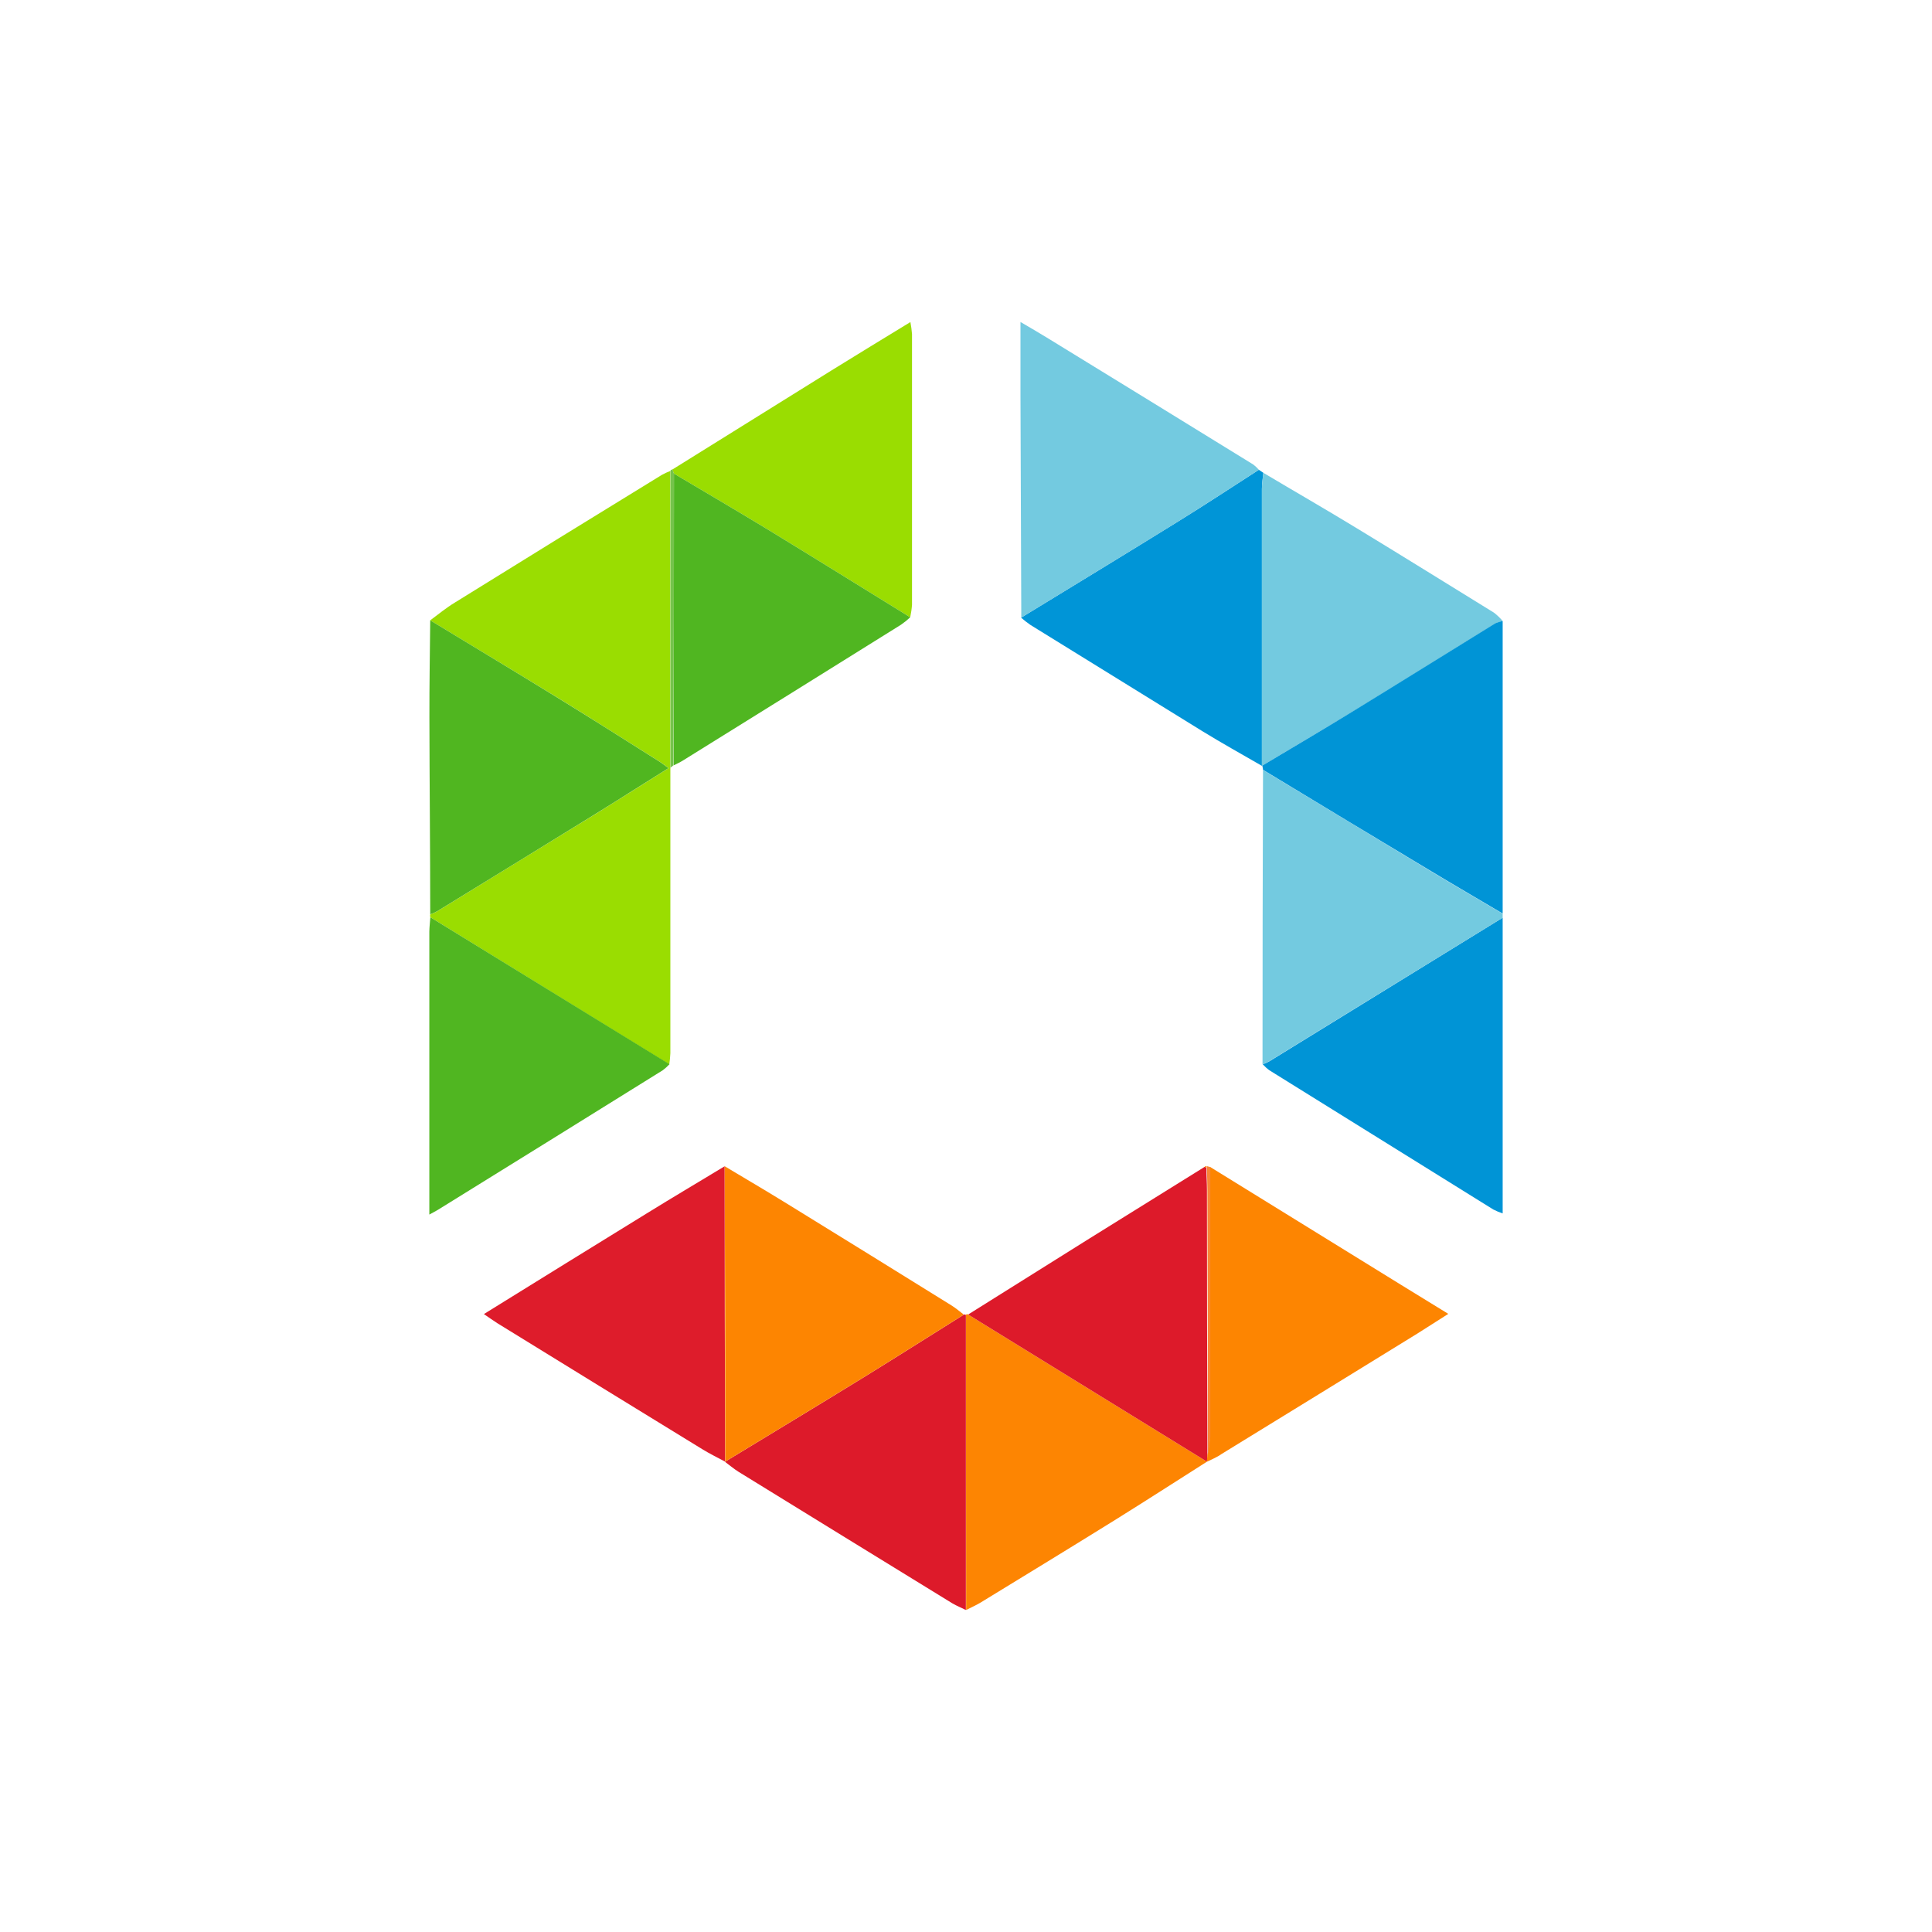
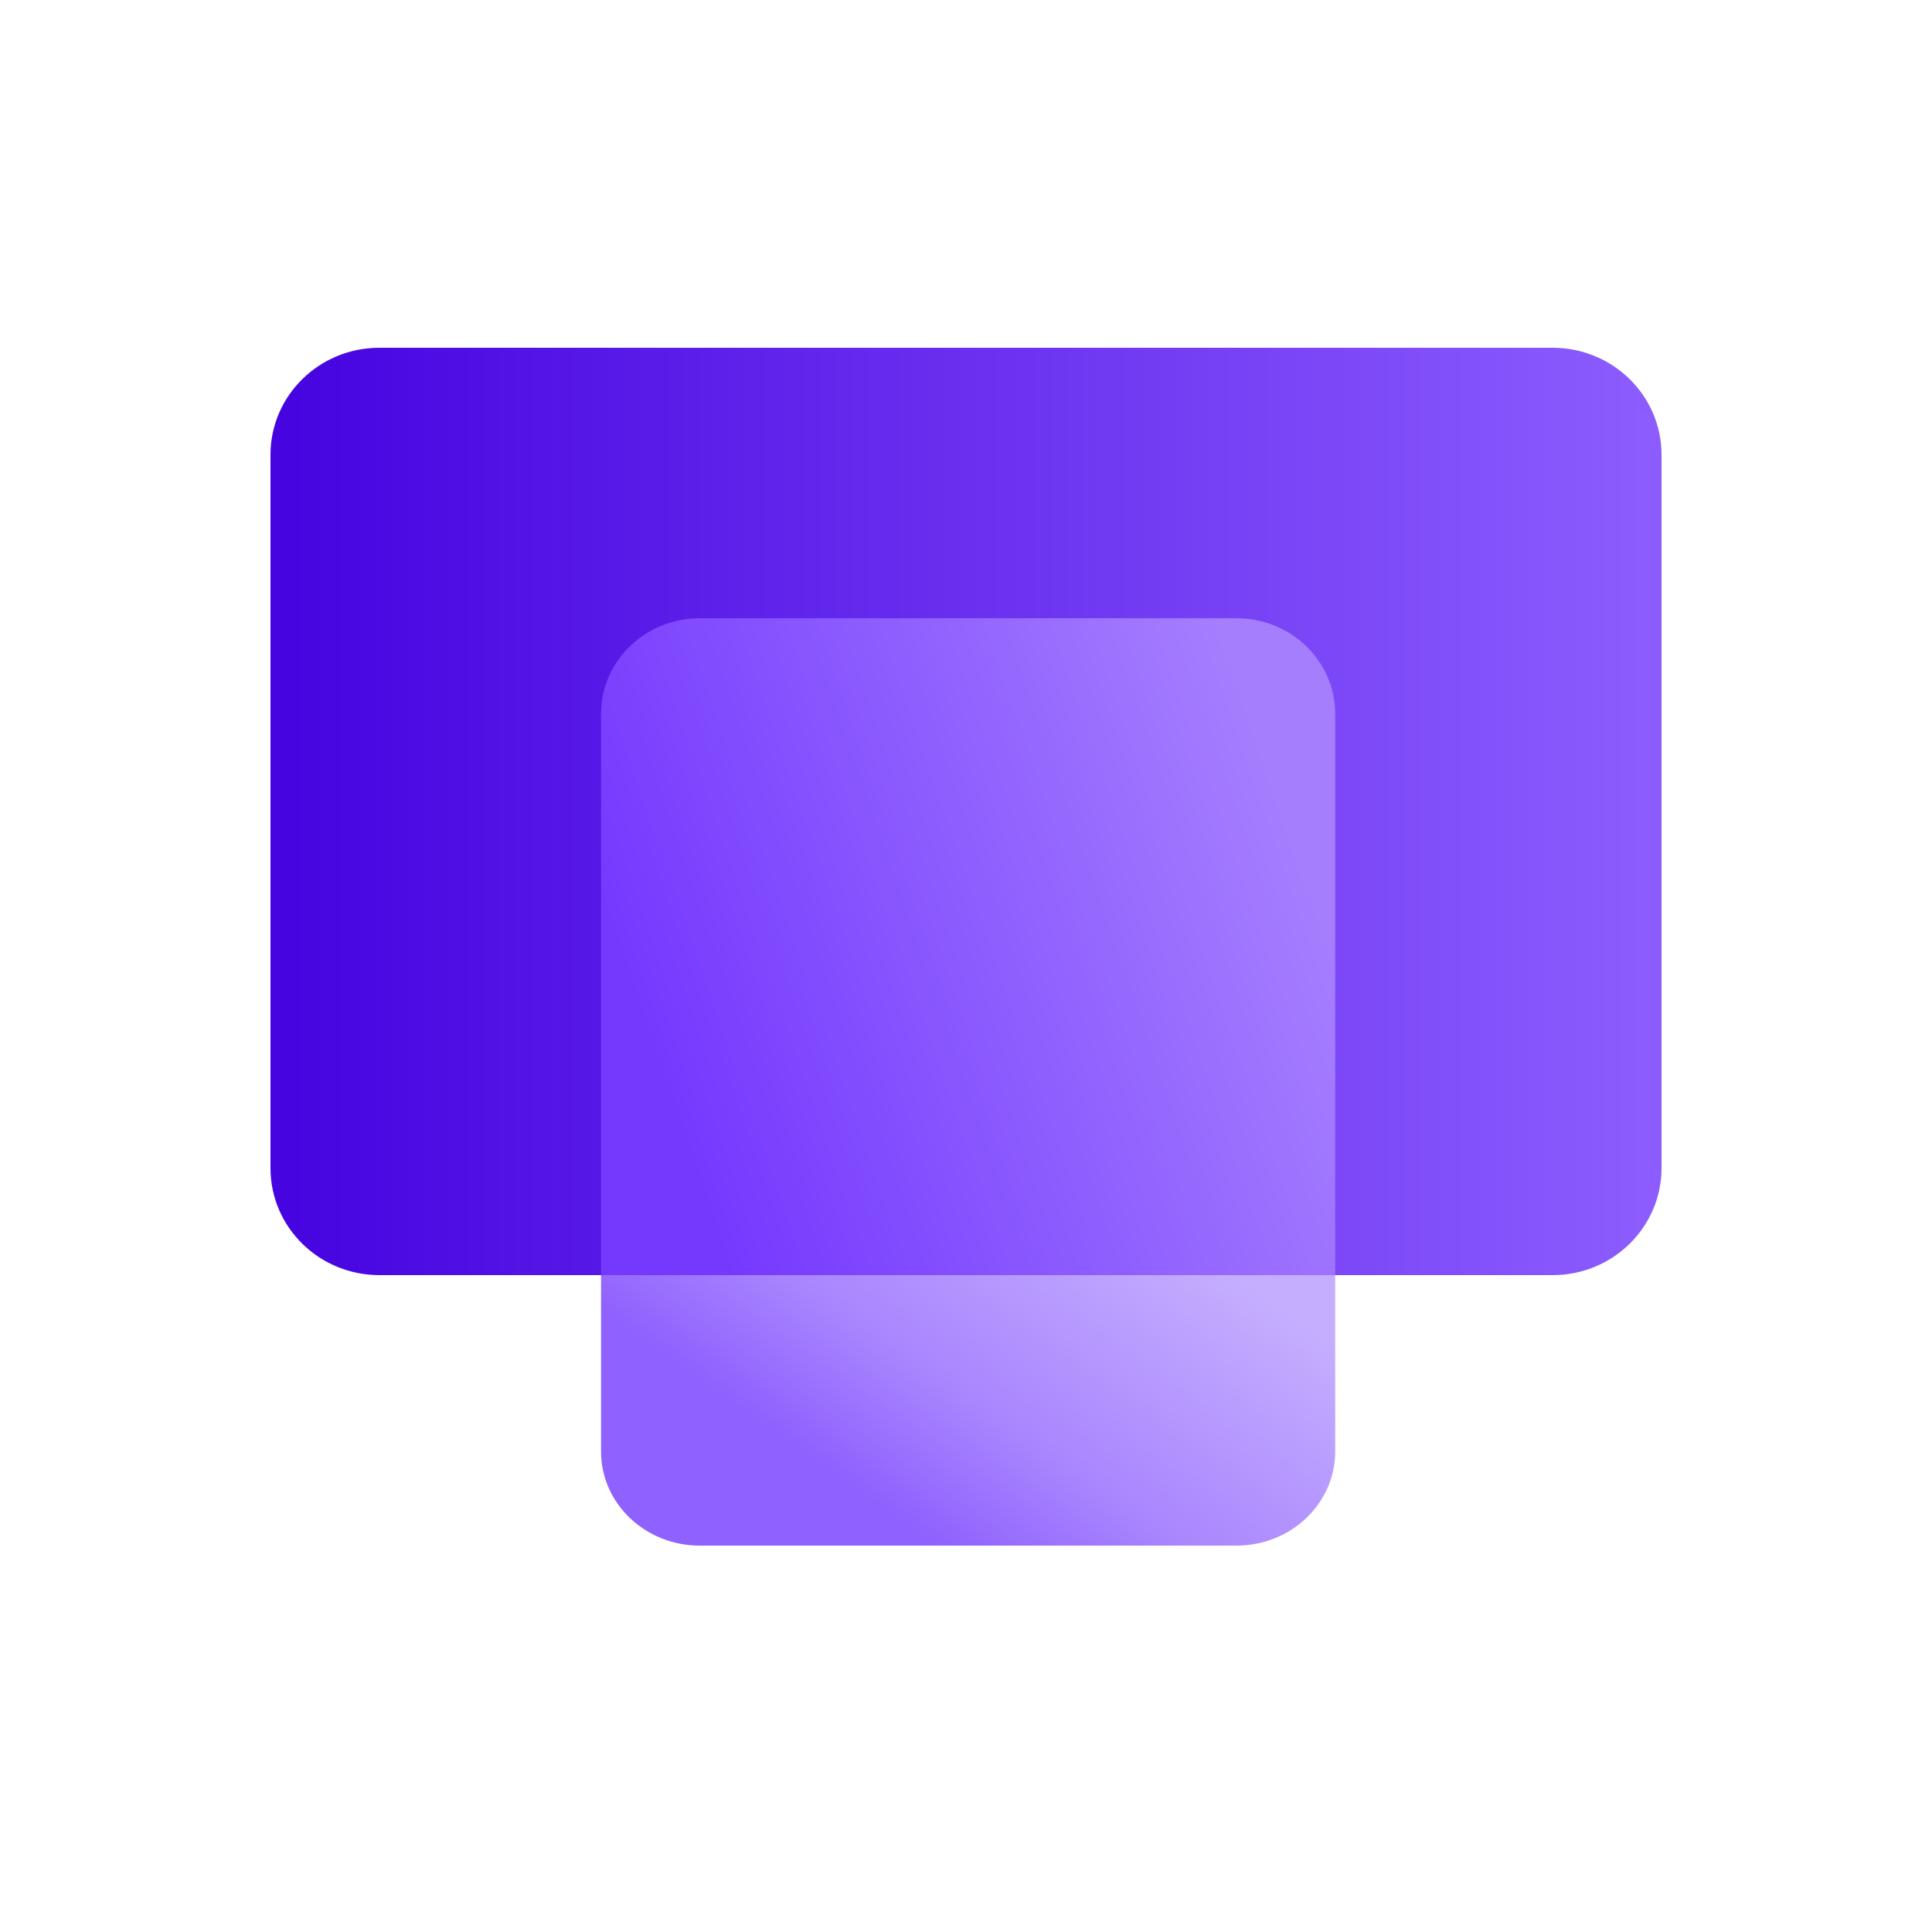
<svg xmlns="http://www.w3.org/2000/svg" width="50" height="50" viewBox="0 0 50 50" fill="none">
-   <path d="M11.134 16.054C11.344 15.899 11.547 15.729 11.777 15.591C13.559 14.485 15.345 13.383 17.135 12.286C17.204 12.249 17.276 12.216 17.349 12.188C17.349 14.75 17.349 17.311 17.349 19.872C17.349 22.334 17.349 24.797 17.349 27.258C17.345 27.355 17.335 27.452 17.321 27.547L11.137 23.738C11.128 23.714 11.128 23.688 11.137 23.664C11.198 23.641 11.259 23.614 11.317 23.583C12.705 22.731 14.091 21.879 15.477 21.026C16.074 20.656 16.665 20.279 17.304 19.879C17.188 19.796 17.128 19.746 17.064 19.707C16.182 19.152 15.303 18.593 14.417 18.048C13.323 17.377 12.227 16.718 11.134 16.054Z" fill="#9ADD01" />
-   <path d="M18.767 37.828C18.569 37.721 18.366 37.623 18.175 37.505C16.408 36.422 14.644 35.337 12.882 34.251C12.771 34.182 12.665 34.105 12.523 34.008C13.951 33.124 15.343 32.26 16.739 31.402C17.407 30.989 18.083 30.589 18.754 30.183C18.754 32.732 18.759 35.28 18.767 37.826V37.828Z" fill="#DE1C2B" />
-   <path d="M24.997 34.031C25 34.026 25.003 34.021 25.008 34.018C25.013 34.014 25.018 34.012 25.023 34.011C25.029 34.01 25.035 34.011 25.04 34.012C25.045 34.014 25.05 34.017 25.055 34.02L31.236 37.828C30.442 38.332 29.651 38.843 28.852 39.34C27.7 40.056 26.542 40.762 25.386 41.469C25.264 41.544 25.13 41.601 25.003 41.667C25.001 39.123 24.999 36.577 24.997 34.031Z" fill="#FD8502" />
-   <path d="M32.579 12.158L32.695 12.236C32.682 12.373 32.658 12.513 32.658 12.652C32.658 15.04 32.658 17.43 32.658 19.82C32.146 19.524 31.629 19.237 31.124 18.927C29.636 18.009 28.151 17.092 26.669 16.174C26.585 16.116 26.504 16.053 26.426 15.985C27.774 15.161 29.124 14.342 30.468 13.509C31.182 13.069 31.877 12.609 32.579 12.158Z" fill="#0095D7" />
-   <path d="M38.889 23.75V31.403C38.806 31.376 38.725 31.342 38.647 31.302C36.716 30.102 34.784 28.901 32.852 27.699C32.79 27.654 32.733 27.602 32.68 27.544C32.741 27.522 32.8 27.495 32.857 27.463L38.889 23.75Z" fill="#0094D6" />
-   <path d="M38.889 23.75L32.851 27.463C32.794 27.495 32.734 27.522 32.674 27.544C32.674 25.007 32.678 22.468 32.687 19.928C34.141 20.806 35.594 21.683 37.047 22.559C37.659 22.928 38.276 23.285 38.889 23.648L38.889 23.75Z" fill="#73CAE0" />
-   <path d="M11.137 23.738L17.326 27.542C17.272 27.6 17.214 27.652 17.151 27.699C15.211 28.907 13.27 30.111 11.33 31.312C11.275 31.345 11.219 31.374 11.111 31.433V31.107C11.111 28.776 11.111 26.445 11.111 24.111C11.113 23.986 11.129 23.864 11.137 23.738Z" fill="#50B621" />
-   <path d="M24.997 34.031C24.997 36.577 24.997 39.123 24.997 41.667C24.88 41.608 24.759 41.56 24.648 41.495C22.802 40.361 20.956 39.226 19.11 38.088C18.989 38.012 18.878 37.916 18.762 37.831C19.955 37.105 21.148 36.386 22.336 35.655C23.207 35.118 24.07 34.569 24.937 34.027C24.946 34.021 24.957 34.018 24.968 34.018C24.979 34.019 24.988 34.023 24.997 34.031Z" fill="#DD1A2A" />
-   <path d="M32.658 19.82C32.658 17.431 32.658 15.041 32.658 12.652C32.658 12.513 32.682 12.373 32.695 12.236C33.5 12.716 34.32 13.187 35.125 13.678C36.308 14.397 37.483 15.128 38.667 15.858C38.747 15.921 38.822 15.992 38.889 16.071C38.826 16.085 38.765 16.106 38.707 16.133C37.464 16.899 36.226 17.681 34.982 18.435C34.206 18.903 33.43 19.359 32.658 19.82Z" fill="#73CAE0" />
-   <path d="M32.658 19.82C33.43 19.359 34.206 18.903 34.975 18.433C36.22 17.671 37.458 16.897 38.7 16.131C38.761 16.104 38.824 16.084 38.889 16.071V23.642C38.276 23.279 37.659 22.921 37.047 22.552C35.592 21.678 34.138 20.802 32.686 19.922C32.686 19.887 32.675 19.853 32.669 19.818L32.658 19.82Z" fill="#0094D6" />
-   <path d="M24.944 34.022C24.076 34.564 23.213 35.113 22.343 35.65C21.154 36.381 19.962 37.1 18.769 37.826C18.769 35.278 18.765 32.73 18.756 30.183C19.289 30.502 19.825 30.817 20.353 31.142C21.779 32.02 23.204 32.902 24.627 33.786C24.738 33.855 24.838 33.943 24.944 34.022Z" fill="#FD8501" />
-   <path d="M11.134 16.054C12.227 16.718 13.323 17.377 14.414 18.048C15.3 18.593 16.185 19.153 17.061 19.707C17.125 19.746 17.185 19.796 17.301 19.879C16.657 20.28 16.071 20.656 15.473 21.026C14.087 21.881 12.7 22.733 11.314 23.583C11.256 23.614 11.195 23.641 11.134 23.664C11.134 21.969 11.116 20.273 11.113 18.576C11.111 17.735 11.126 16.893 11.134 16.054Z" fill="#50B620" />
-   <path d="M17.399 12.152C18.77 11.298 20.141 10.445 21.512 9.591C22.178 9.177 22.849 8.771 23.561 8.335C23.581 8.439 23.595 8.543 23.603 8.648C23.603 10.982 23.603 13.315 23.603 15.65C23.595 15.76 23.579 15.869 23.556 15.976C22.342 15.226 21.13 14.473 19.912 13.729C19.092 13.23 18.265 12.747 17.442 12.257L17.399 12.152Z" fill="#9ADD01" />
-   <path d="M32.579 12.158C31.877 12.609 31.181 13.069 30.473 13.507C29.129 14.34 27.779 15.159 26.431 15.983C26.423 14.076 26.416 12.168 26.41 10.259C26.41 9.646 26.41 9.034 26.41 8.333C26.702 8.505 26.927 8.634 27.149 8.772C28.912 9.853 30.674 10.936 32.435 12.022C32.488 12.062 32.536 12.108 32.579 12.158Z" fill="#73CAE0" />
-   <path d="M31.236 37.828L25.055 34.02L28.195 32.052C29.189 31.433 30.183 30.814 31.178 30.197C31.184 30.203 31.191 30.208 31.198 30.211C31.206 30.213 31.214 30.213 31.222 30.211C31.222 30.407 31.236 30.603 31.236 30.799C31.236 33.093 31.24 35.382 31.248 37.665L31.235 37.837L31.236 37.828Z" fill="#DD1A2A" />
-   <path d="M31.235 37.83C31.235 37.775 31.243 37.72 31.248 37.658C31.28 37.498 31.302 37.337 31.312 37.174C31.319 34.848 31.319 32.522 31.312 30.197L36.245 33.243L37.482 34.003C37.197 34.185 36.945 34.347 36.687 34.509C34.997 35.55 33.306 36.591 31.613 37.63C31.499 37.713 31.364 37.766 31.235 37.83Z" fill="#FD8501" />
-   <path d="M17.442 12.257C18.265 12.747 19.092 13.23 19.912 13.729C21.13 14.473 22.342 15.226 23.556 15.976C23.48 16.047 23.4 16.111 23.316 16.169C21.438 17.341 19.56 18.511 17.682 19.677C17.603 19.727 17.521 19.765 17.437 19.806L17.442 12.257Z" fill="#50B621" />
-   <path d="M17.442 12.257C17.442 14.773 17.439 17.29 17.431 19.806L17.352 19.867C17.352 17.306 17.352 14.745 17.352 12.182C17.357 12.173 17.364 12.165 17.373 12.159C17.382 12.153 17.392 12.151 17.402 12.151L17.442 12.257Z" fill="#75C34C" />
-   <path d="M31.323 30.204C31.323 32.53 31.323 34.856 31.323 37.181C31.313 37.344 31.291 37.505 31.259 37.665C31.259 35.37 31.255 33.082 31.247 30.799C31.247 30.603 31.238 30.407 31.233 30.211V30.18L31.323 30.204Z" fill="#F88635" />
-   <path d="M31.224 30.18V30.216C31.216 30.219 31.208 30.219 31.2 30.216C31.192 30.214 31.185 30.209 31.18 30.203L31.196 30.177L31.224 30.18Z" fill="#FD8501" />
+   <path d="M7 11.769C7 10.24 8.261 9 9.817 9H40.183C41.739 9 43 10.24 43 11.769V30.231C43 31.76 41.739 33 40.183 33H9.817C8.261 33 7 31.76 7 30.231V11.769Z" fill="url(#paint0_linear_11446_1890)" />
+   <path d="M32 16C33.411 16 34.555 17.107 34.555 18.473L34.555 33L15.555 33L15.555 18.473C15.555 17.107 16.698 16 18.109 16L32 16Z" fill="url(#paint1_linear_11446_1890)" />
+   <path d="M18.109 40C16.698 40 15.555 38.91 15.555 37.565L15.555 33L34.555 33L34.555 37.565C34.555 38.91 33.411 40 32 40L18.109 40Z" fill="url(#paint2_linear_11446_1890)" />
+   <defs>
+     <linearGradient id="paint0_linear_11446_1890" x1="7.548" y1="23.308" x2="42.53" y2="23.308" gradientUnits="userSpaceOnUse">
+       <stop stop-color="#4604E0" />
+       <stop offset="1" stop-color="#8C5CFE" />
+     </linearGradient>
+     <linearGradient id="paint1_linear_11446_1890" x1="16.479" y1="25.968" x2="33.029" y2="20.256" gradientUnits="userSpaceOnUse">
+       <stop stop-color="#7539FE" />
+       <stop offset="0.543" stop-color="#8F5FFE" />
+       <stop offset="1" stop-color="#A57EFE" />
+     </linearGradient>
+     <linearGradient id="paint2_linear_11446_1890" x1="35" y1="35.13" x2="28.945" y2="43.819" gradientUnits="userSpaceOnUse">
+       <stop stop-color="#C5AEFE" />
+       <stop offset="0.617" stop-color="#A986FE" />
+       <stop offset="0.957" stop-color="#8F61FE" />
+     </linearGradient>
+   </defs>
</svg>
